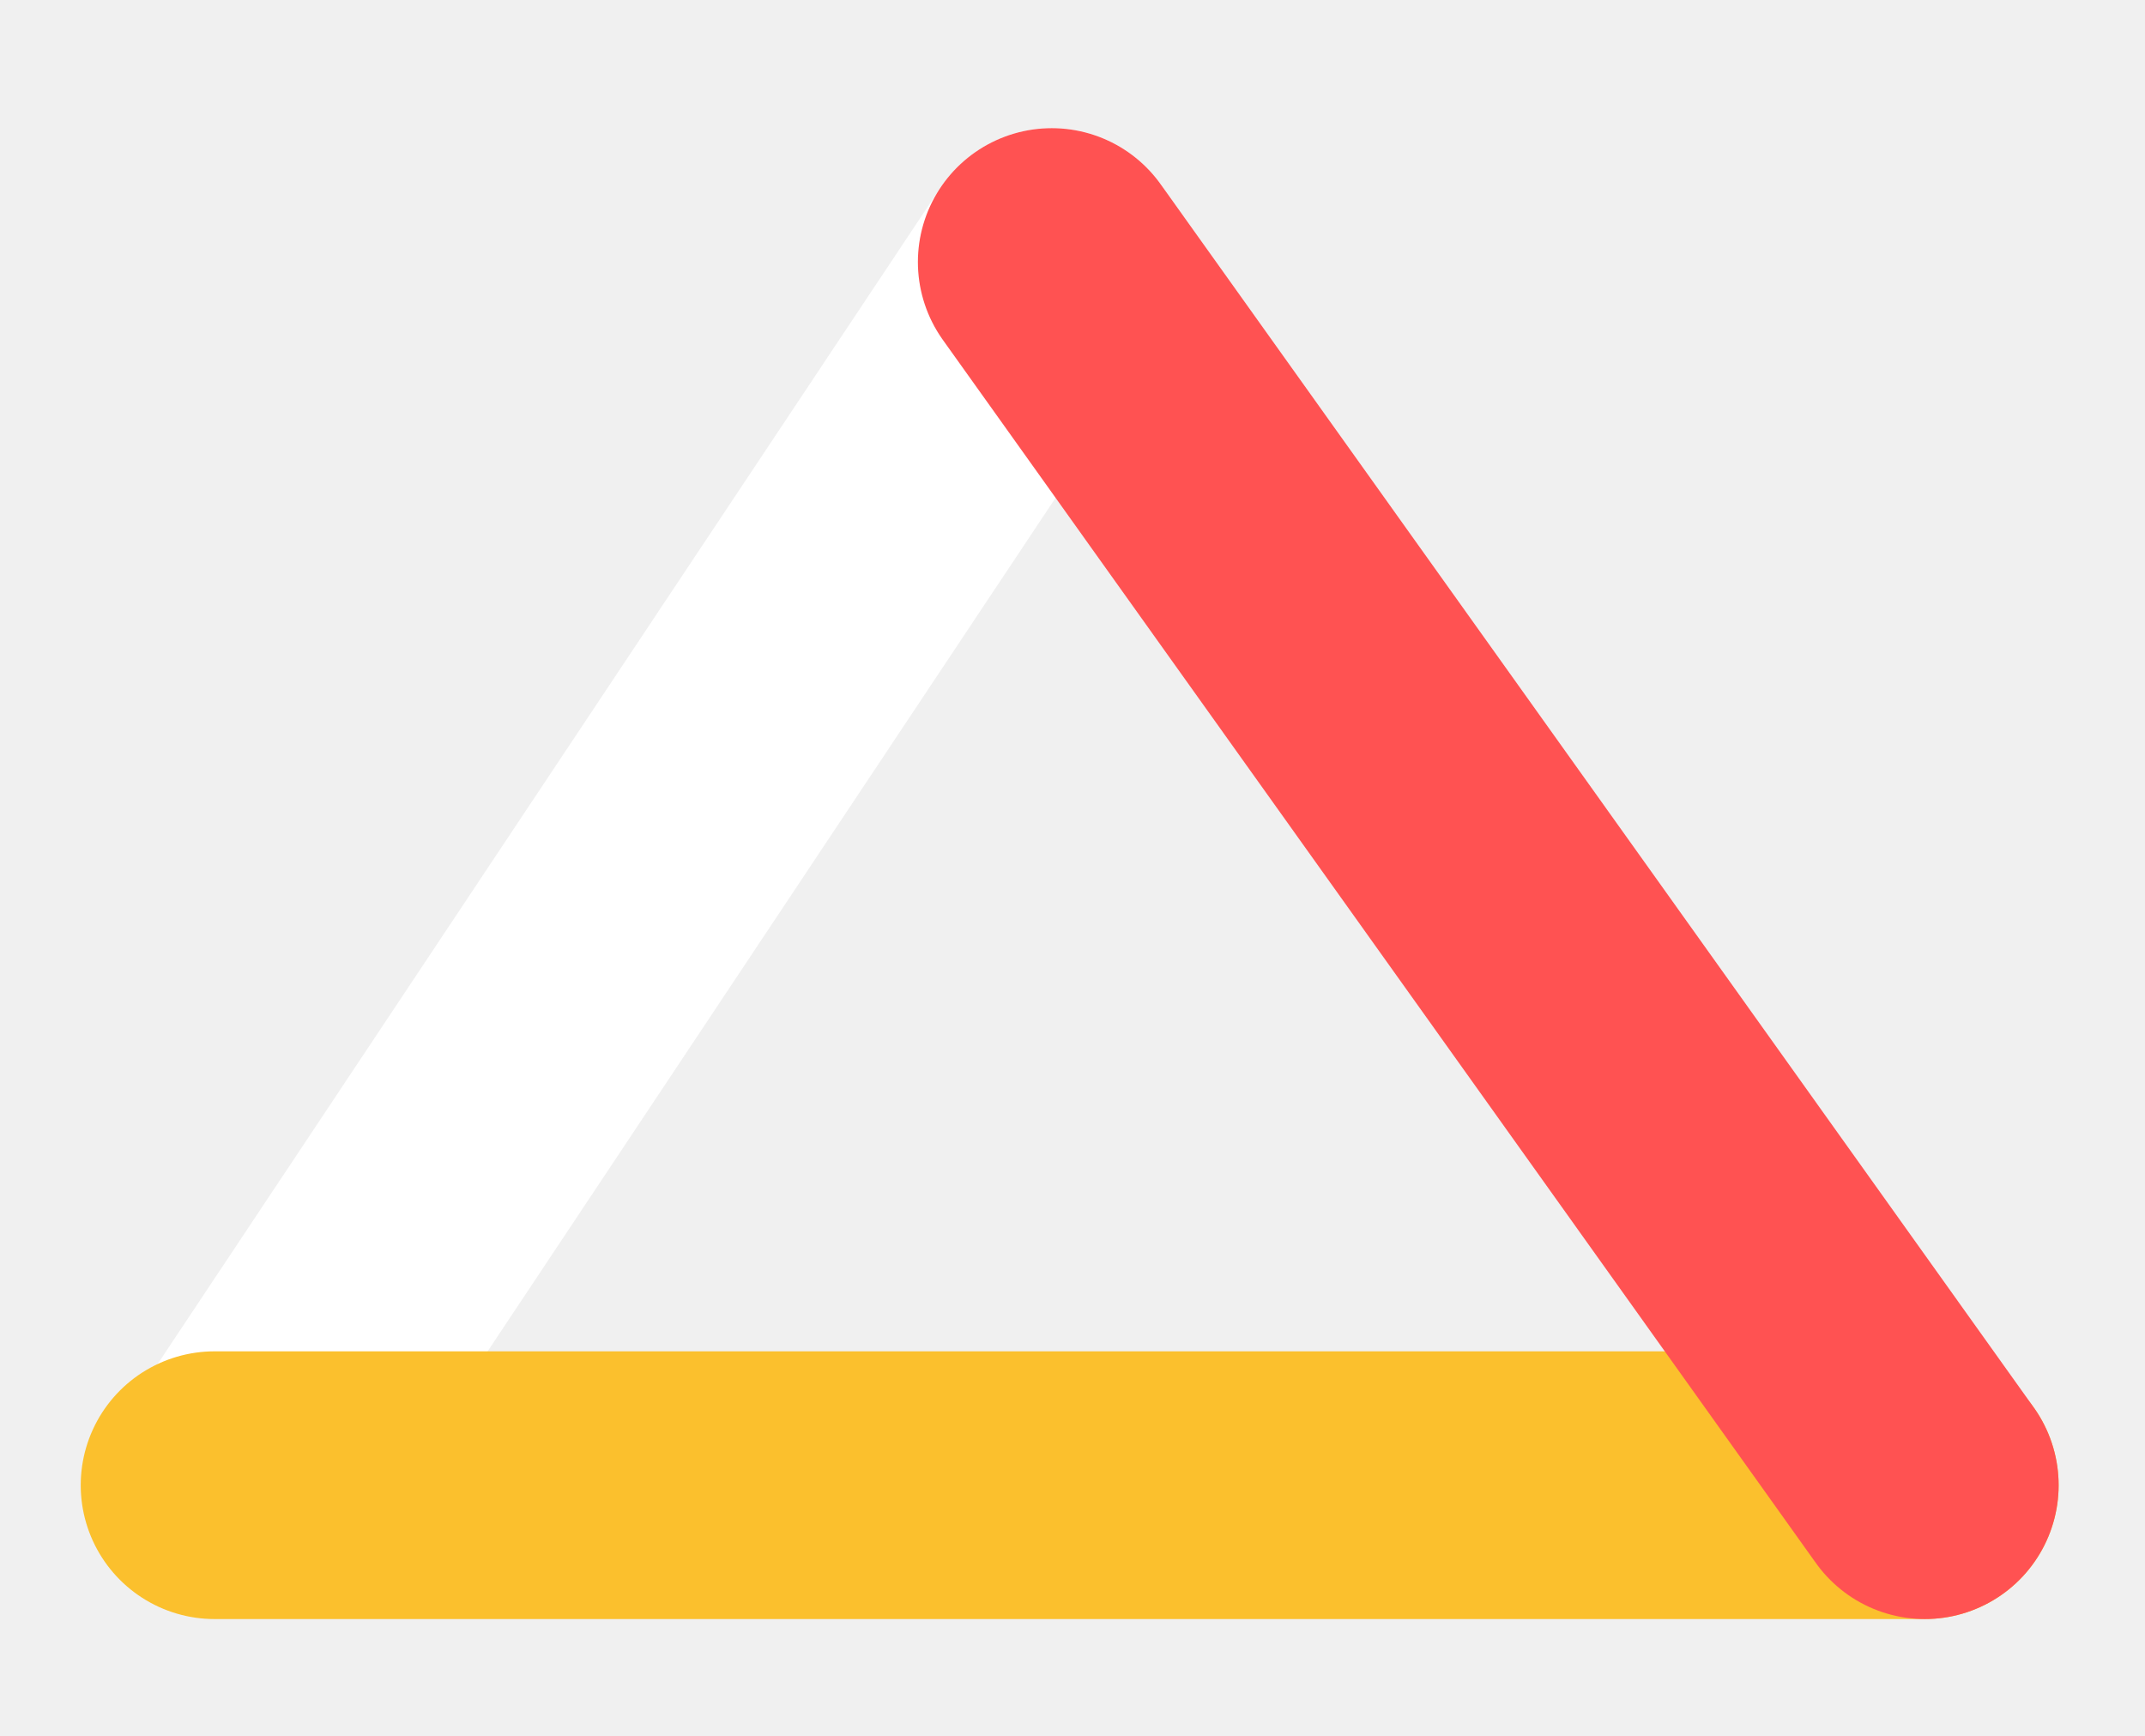
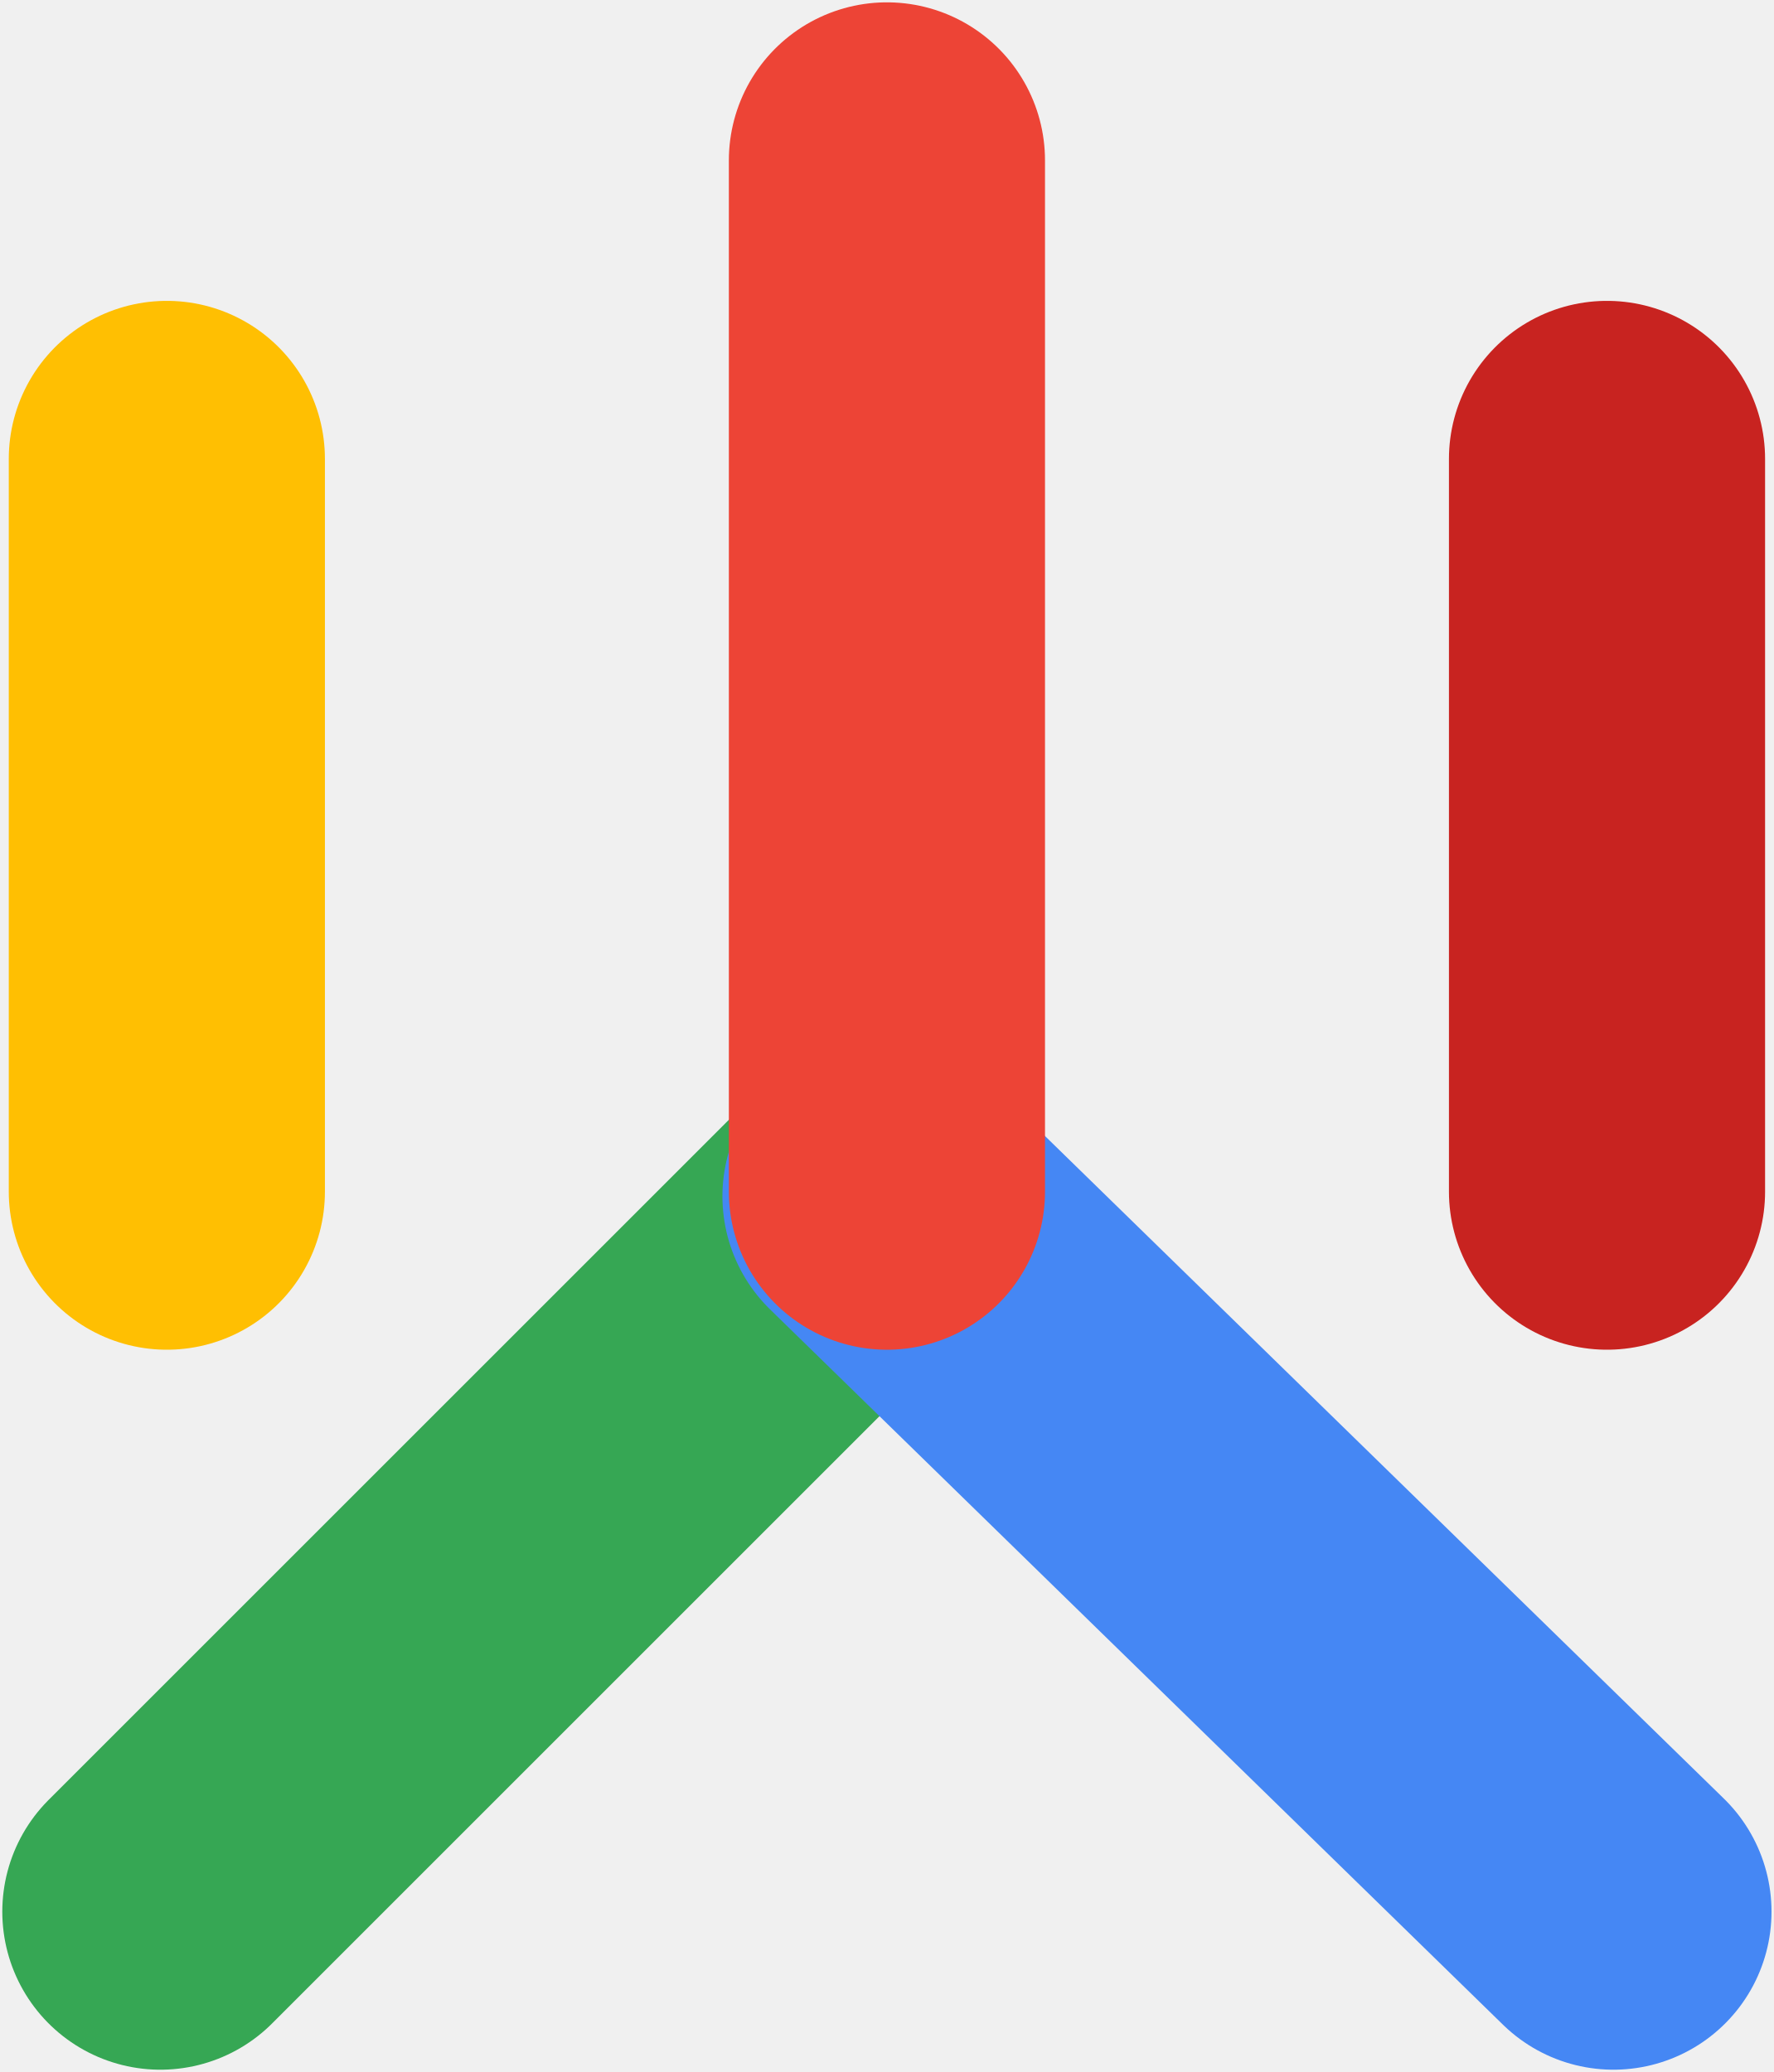
- <svg xmlns="http://www.w3.org/2000/svg" width="131px" height="106px" viewBox="0 0 131 106" version="1.1">
-   <g id="logo_white" stroke="none" stroke-width="1" fill="none" fill-rule="evenodd" stroke-linecap="round" stroke-linejoin="round">
-     <g id="Group-39" transform="translate(12, 16)" stroke-width="16.348">
-       <path d="M4,72.467 L52.232,0" id="Line-10" stroke="#FFFFFF" />
-       <path d="M1.104,74.69 L105.551,74.69" id="Line-10" stroke="#FBC02D" />
-       <path d="M52.232,0 L105.551,74.69" id="Line-10" stroke="#FF5252" />
-     </g>
+ <svg xmlns="http://www.w3.org/2000/svg" width="101px" height="118px" viewBox="0 0 101 118" version="1.1">
+   <g id="页面-1" stroke="none" stroke-width="1" fill="none" fill-rule="evenodd" stroke-linecap="round">
+     <line x1="49.869" y1="68.131" x2="9.131" y2="108.869" id="直线-4" stroke="#36A754" stroke-width="18" />
+     <line x1="50.134" y1="68.131" x2="91.866" y2="108.869" id="直线-6" stroke="#4587F4" stroke-width="18" />
+     <line x1="50.5" y1="67.867" x2="50.5" y2="9.133" id="直线-7" stroke="#ED4436" stroke-width="18" />
+     <line x1="91.5" y1="26.134" x2="91.5" y2="67.866" id="直线-9" stroke="#C82320" stroke-width="18" />
+     <line x1="9.5" y1="26.134" x2="9.5" y2="67.866" id="直线-10" stroke="#FFBF02" stroke-width="18" />
  </g>
</svg>
